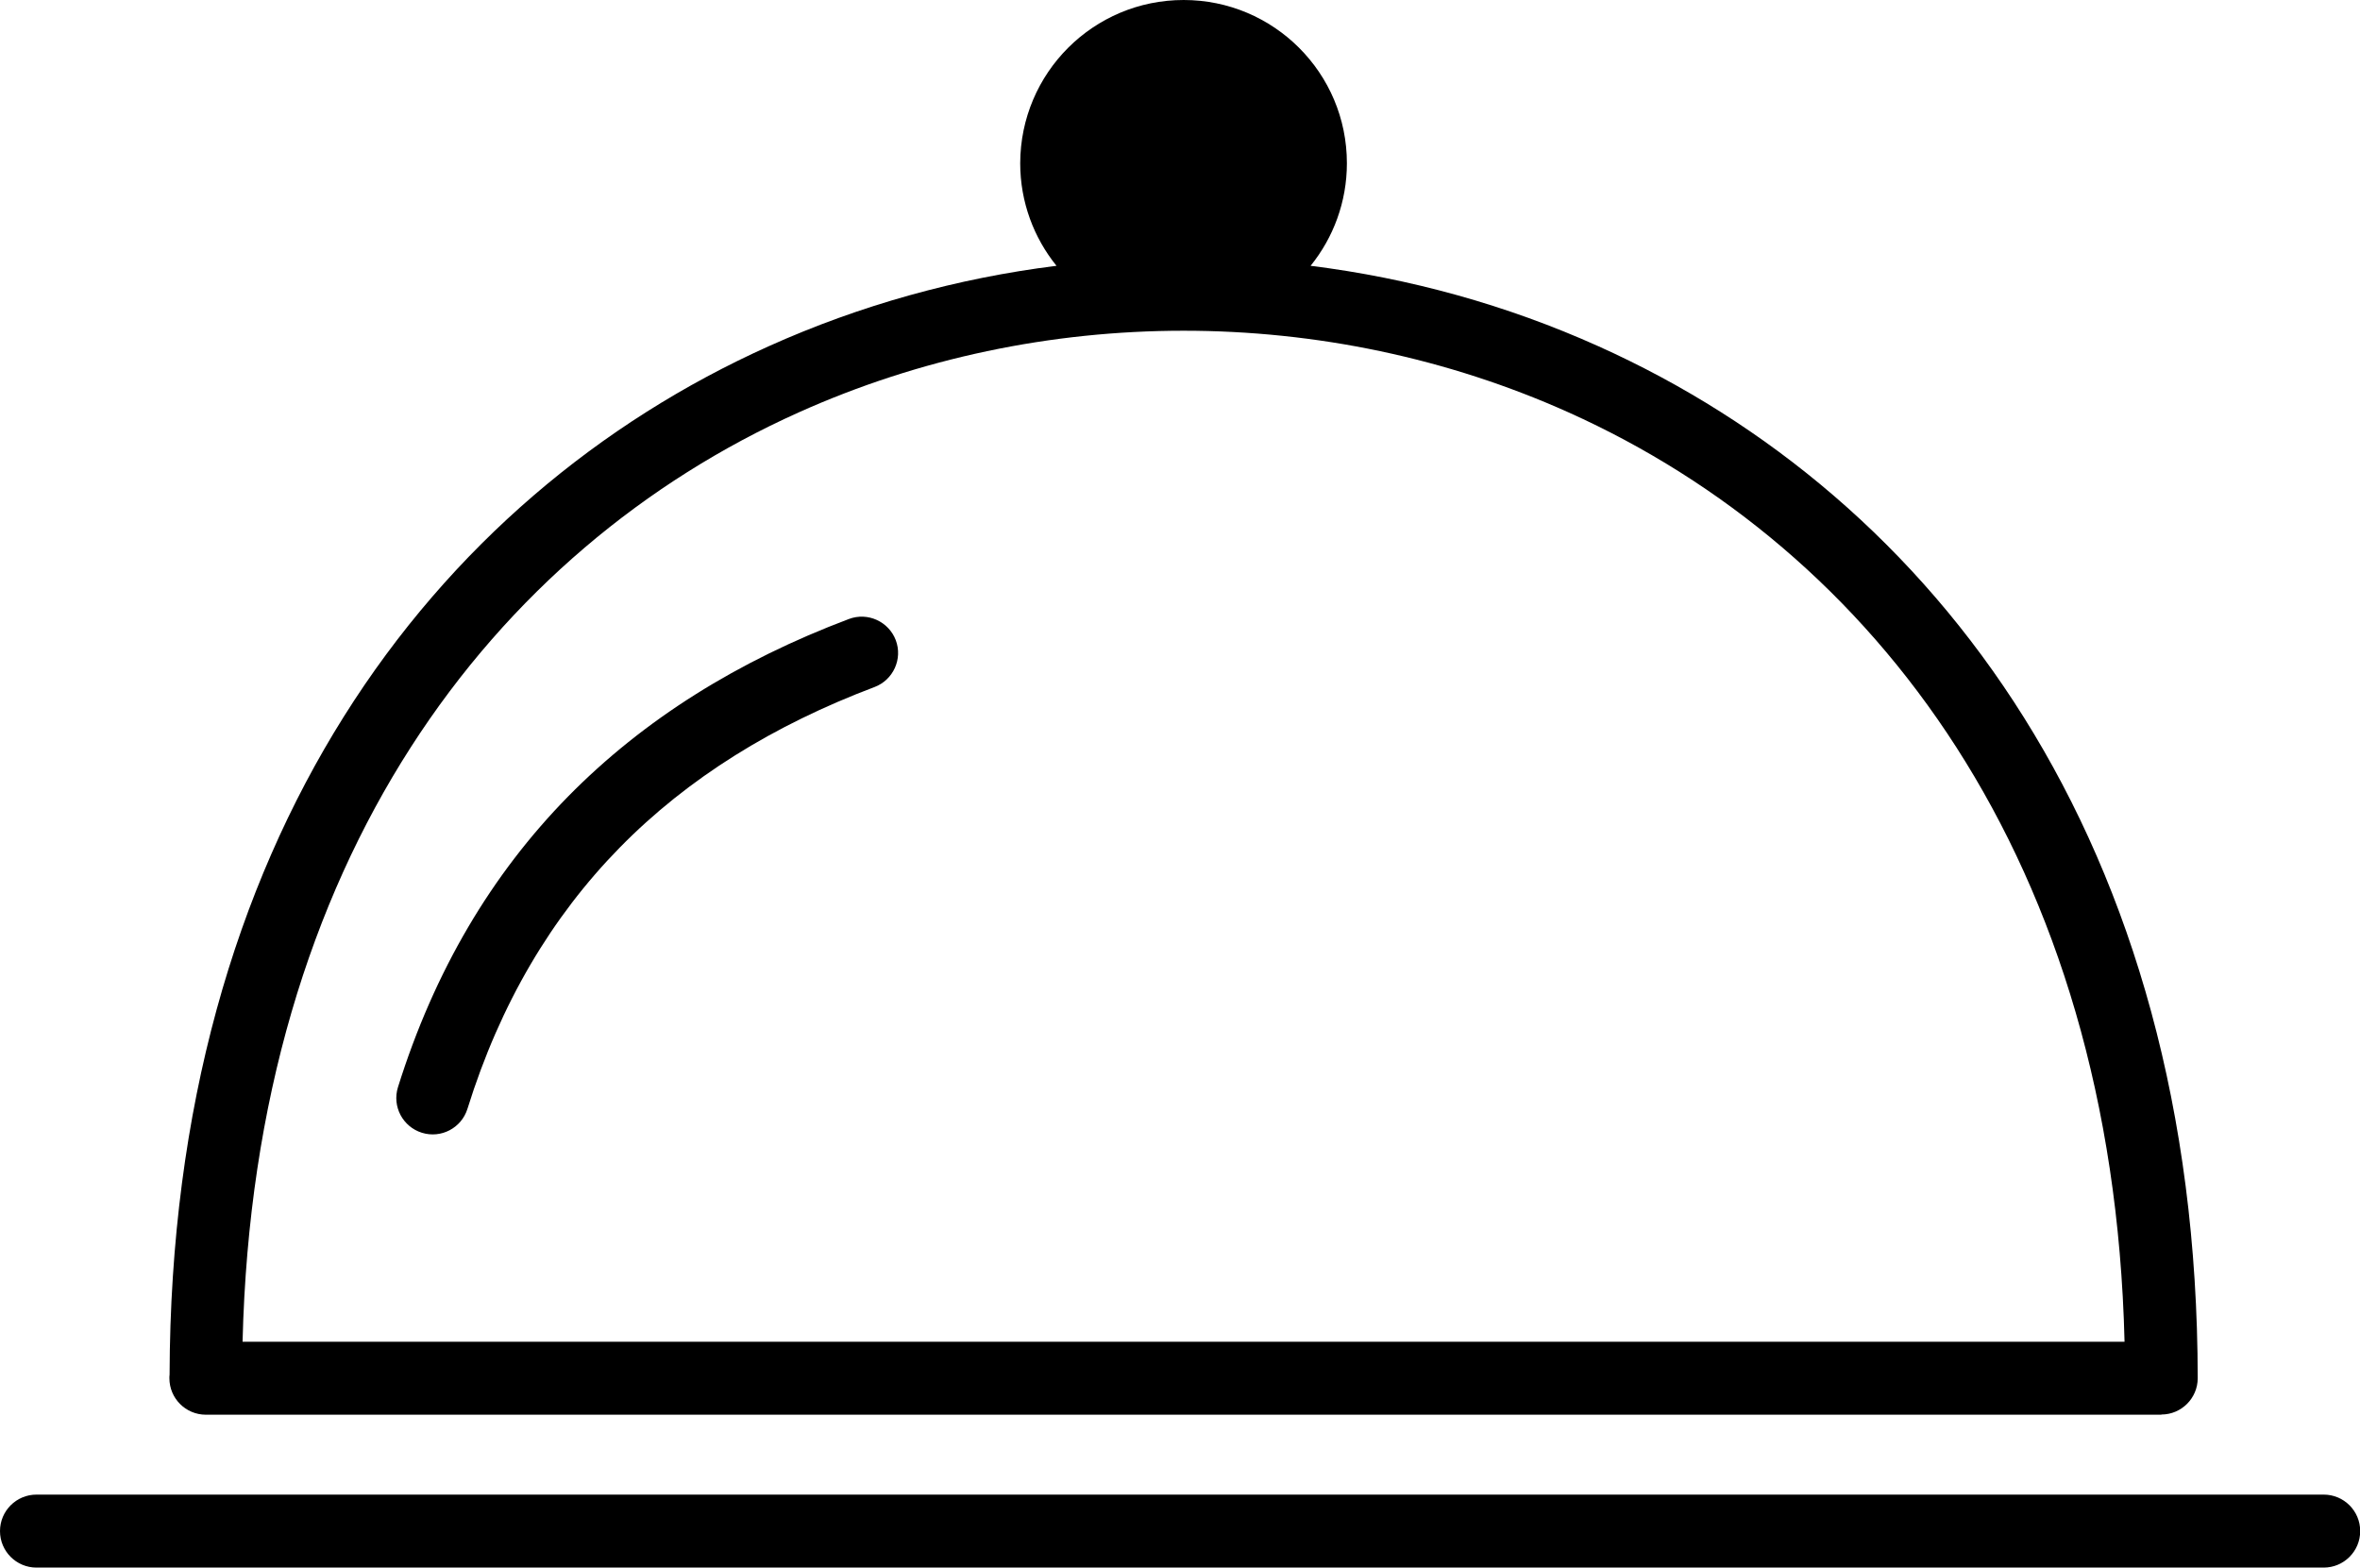
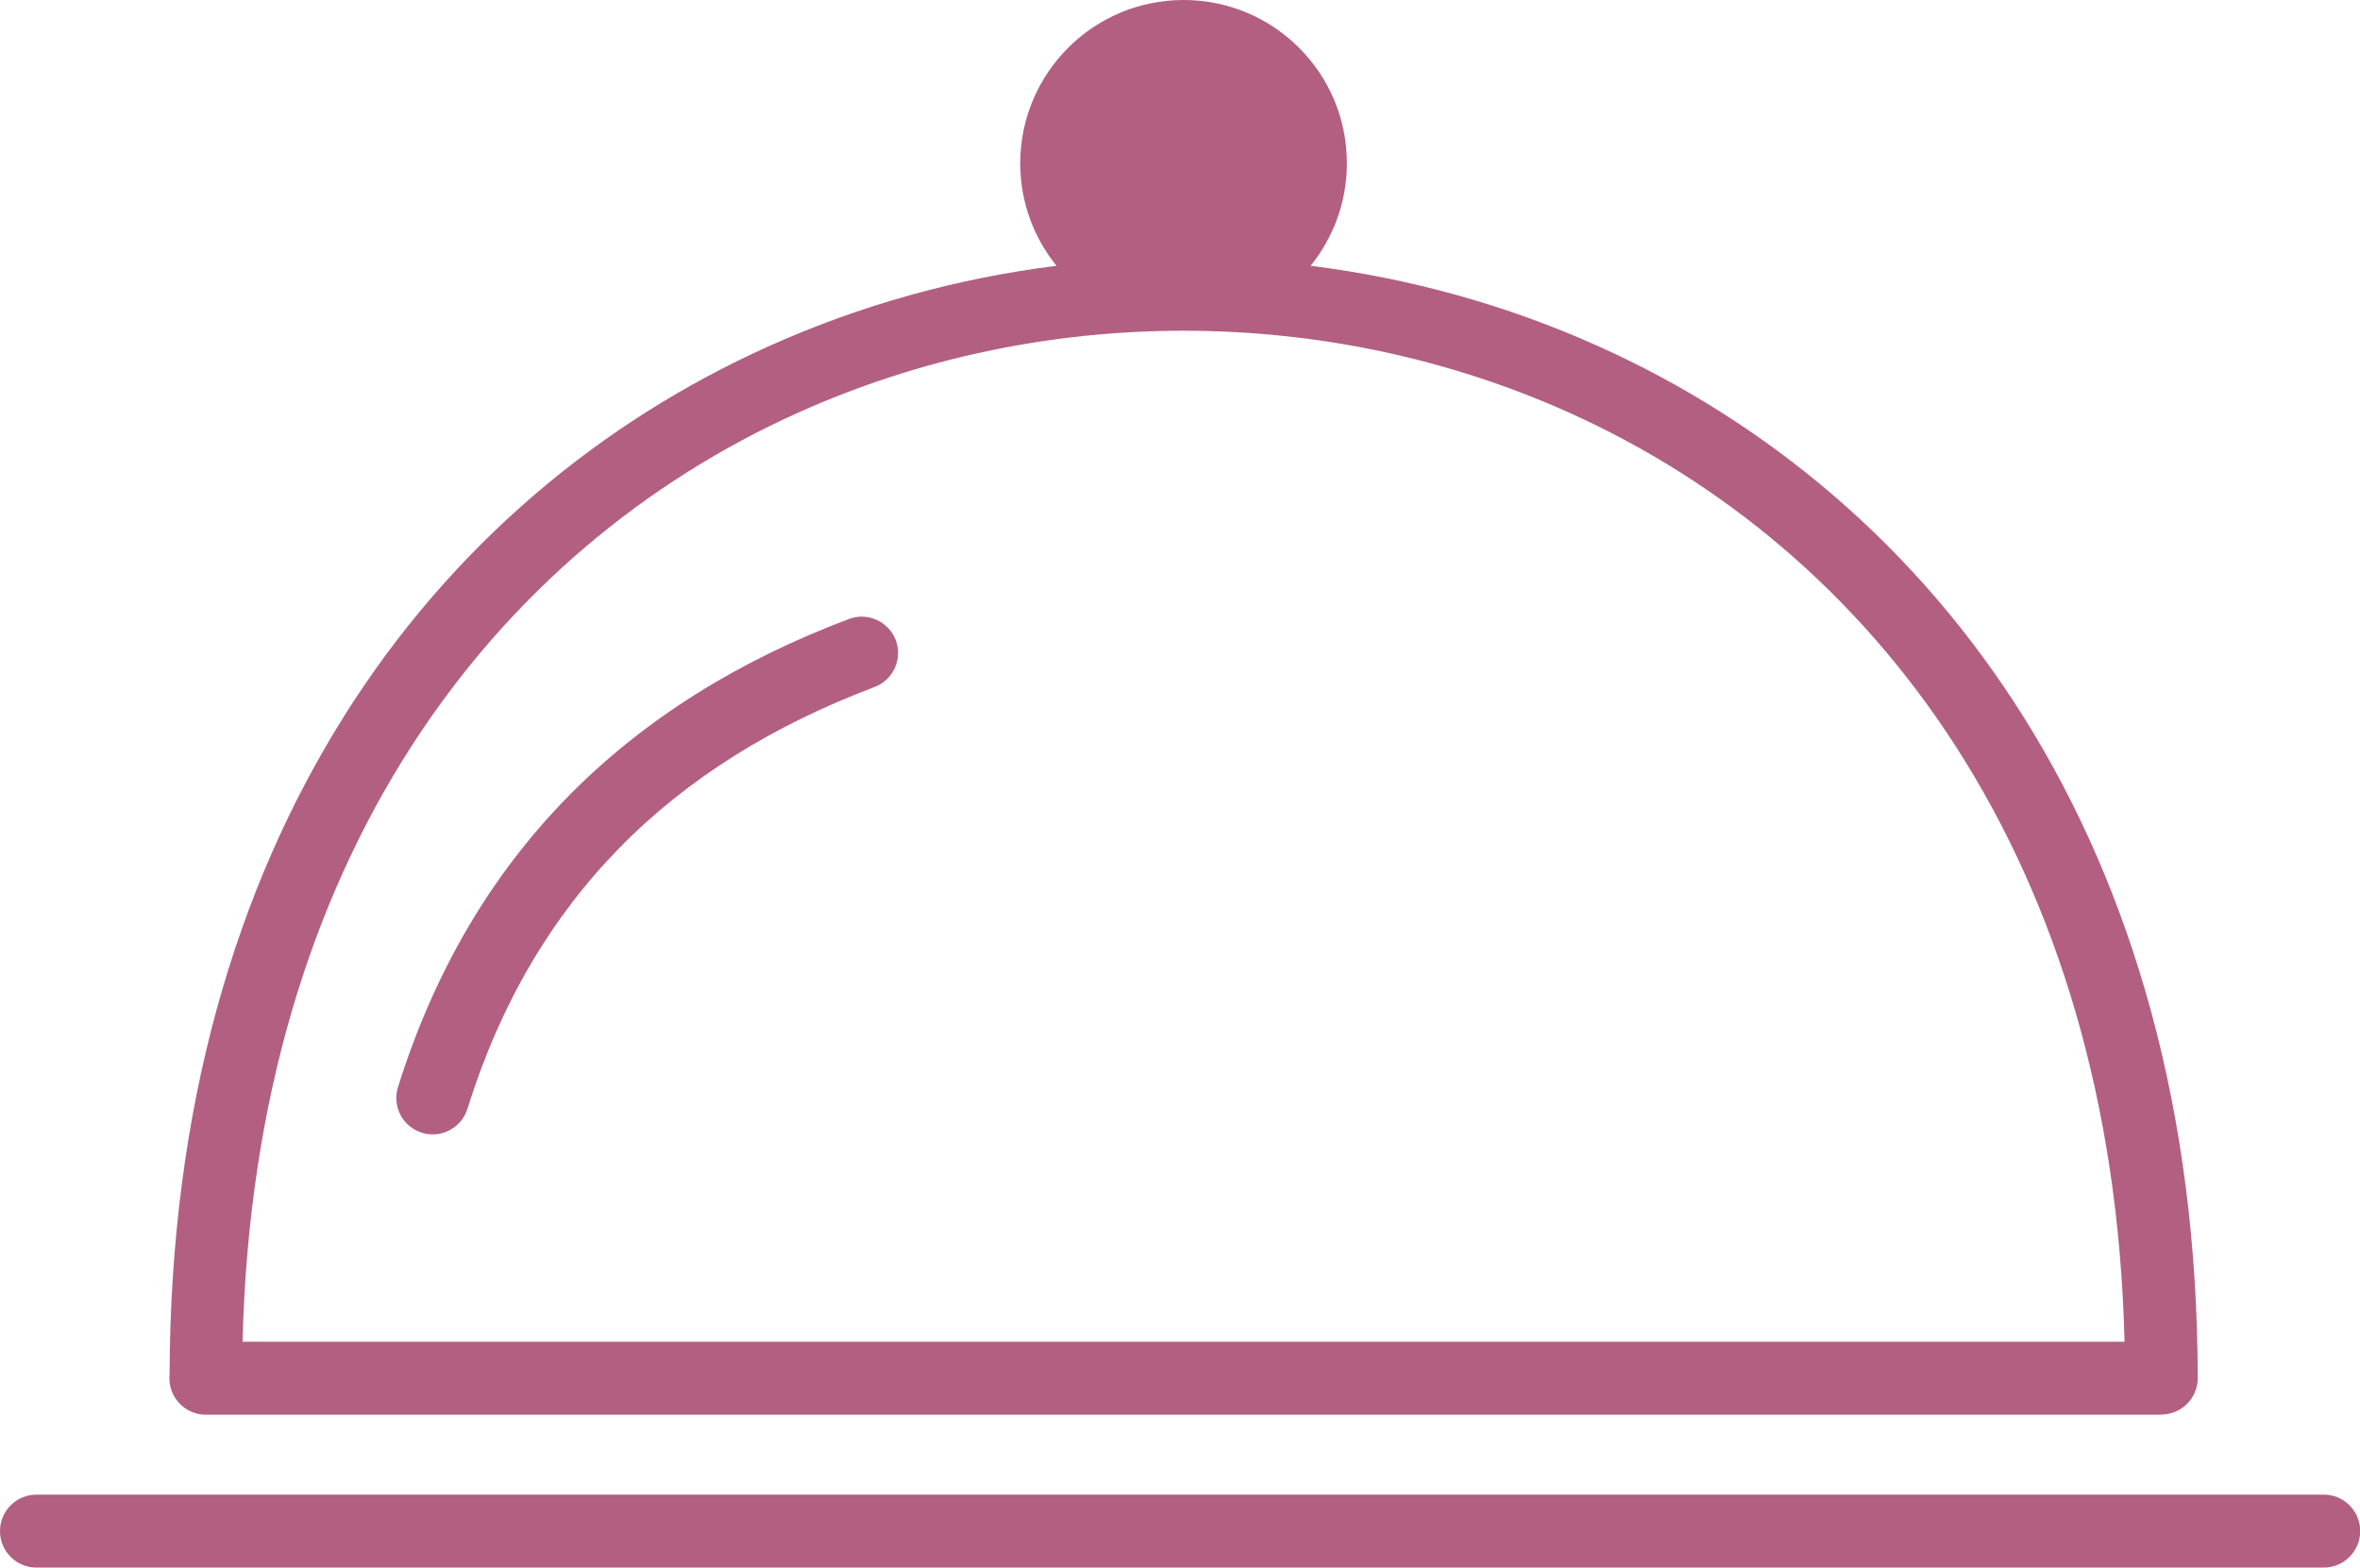
<svg xmlns="http://www.w3.org/2000/svg" version="1.1" id="Layer_1" x="0px" y="0px" viewBox="0 0 122.88 81.62" style="enable-background:new 0 0 122.88 81.62" xml:space="preserve">
  <style type="text/css">.st0{fill-rule:evenodd;clip-rule:evenodd;}</style>
  <g>
-     <path class="st0" d="M61.63,0c4.69,0,8.5,3.8,8.5,8.5c0,2.02-0.71,3.88-1.89,5.34c5.14,0.64,10.21,2.04,14.99,4.19 c17.51,7.87,31.18,25.79,31.2,53.73c0,1.04-0.85,1.89-1.89,1.89v0.01H10.72c-1.05,0-1.9-0.85-1.9-1.9c0-0.06,0-0.12,0.01-0.18 C8.9,43.74,22.56,25.88,40.02,18.03c4.78-2.15,9.85-3.55,14.99-4.19c-1.18-1.46-1.89-3.32-1.89-5.34C53.13,3.8,56.93,0,61.63,0 L61.63,0z M1.9,81.62c-1.05,0-1.9-0.85-1.9-1.9c0-1.05,0.85-1.9,1.9-1.9h119.09c1.05,0,1.9,0.85,1.9,1.9c0,1.05-0.85,1.9-1.9,1.9 H1.9L1.9,81.62z M12.63,69.86h97.99c-0.61-25.13-13.08-41.25-28.93-48.38c-6.32-2.84-13.19-4.26-20.06-4.26 c-6.88,0-13.74,1.42-20.06,4.26C25.71,28.61,13.24,44.73,12.63,69.86L12.63,69.86z M24.34,57.73c-0.31,1-1.37,1.56-2.37,1.25 c-1-0.31-1.56-1.37-1.25-2.37c1.9-6.07,4.88-11.08,8.85-15.13c3.96-4.03,8.87-7.08,14.63-9.25c0.98-0.37,2.07,0.13,2.44,1.1 c0.37,0.98-0.13,2.07-1.1,2.44c-5.25,1.98-9.71,4.73-13.27,8.36C28.73,47.74,26.05,52.24,24.34,57.73L24.34,57.73z" />
+     <path fill="#b25f82" class="st0" d="M61.63,0c4.69,0,8.5,3.8,8.5,8.5c0,2.02-0.71,3.88-1.89,5.34c5.14,0.64,10.21,2.04,14.99,4.19 c17.51,7.87,31.18,25.79,31.2,53.73c0,1.04-0.85,1.89-1.89,1.89v0.01H10.72c-1.05,0-1.9-0.85-1.9-1.9c0-0.06,0-0.12,0.01-0.18 C8.9,43.74,22.56,25.88,40.02,18.03c4.78-2.15,9.85-3.55,14.99-4.19c-1.18-1.46-1.89-3.32-1.89-5.34C53.13,3.8,56.93,0,61.63,0 L61.63,0z M1.9,81.62c-1.05,0-1.9-0.85-1.9-1.9c0-1.05,0.85-1.9,1.9-1.9h119.09c1.05,0,1.9,0.85,1.9,1.9c0,1.05-0.85,1.9-1.9,1.9 H1.9L1.9,81.62z M12.63,69.86h97.99c-0.61-25.13-13.08-41.25-28.93-48.38c-6.32-2.84-13.19-4.26-20.06-4.26 c-6.88,0-13.74,1.42-20.06,4.26C25.71,28.61,13.24,44.73,12.63,69.86L12.63,69.86z M24.34,57.73c-0.31,1-1.37,1.56-2.37,1.25 c-1-0.31-1.56-1.37-1.25-2.37c1.9-6.07,4.88-11.08,8.85-15.13c3.96-4.03,8.87-7.08,14.63-9.25c0.98-0.37,2.07,0.13,2.44,1.1 c0.37,0.98-0.13,2.07-1.1,2.44c-5.25,1.98-9.71,4.73-13.27,8.36C28.73,47.74,26.05,52.24,24.34,57.73L24.34,57.73z" />
  </g>
</svg>
